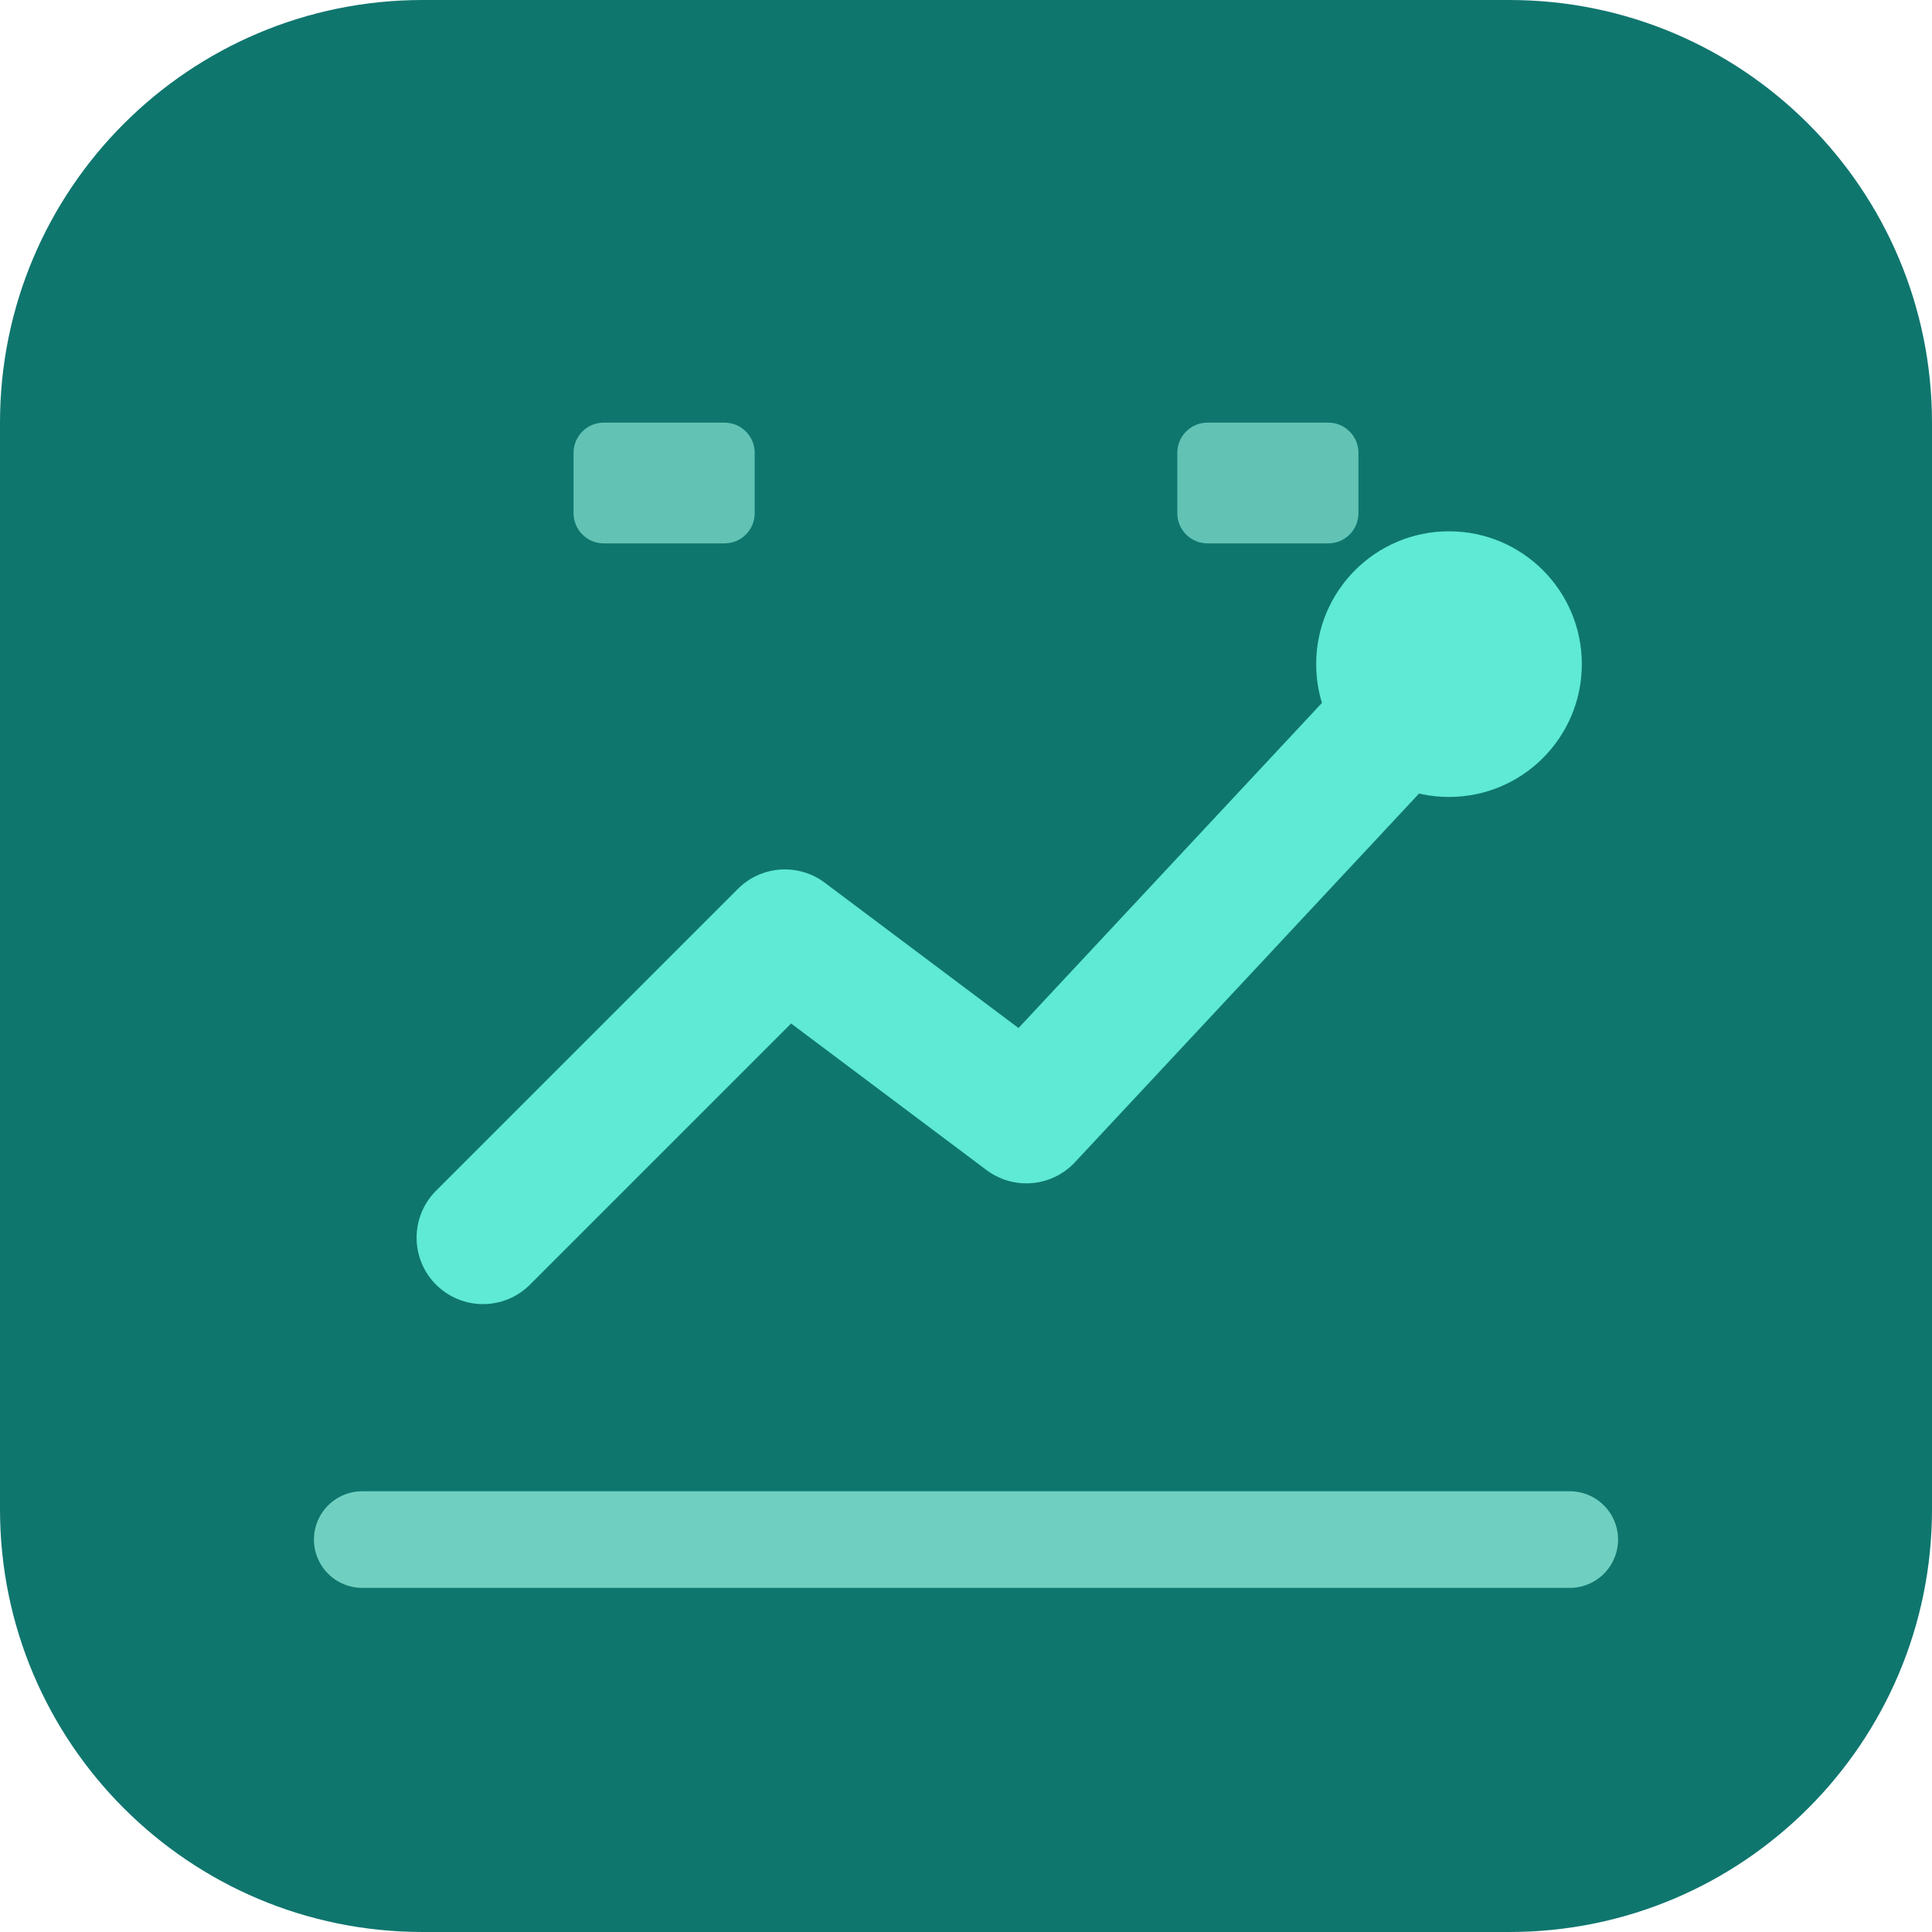
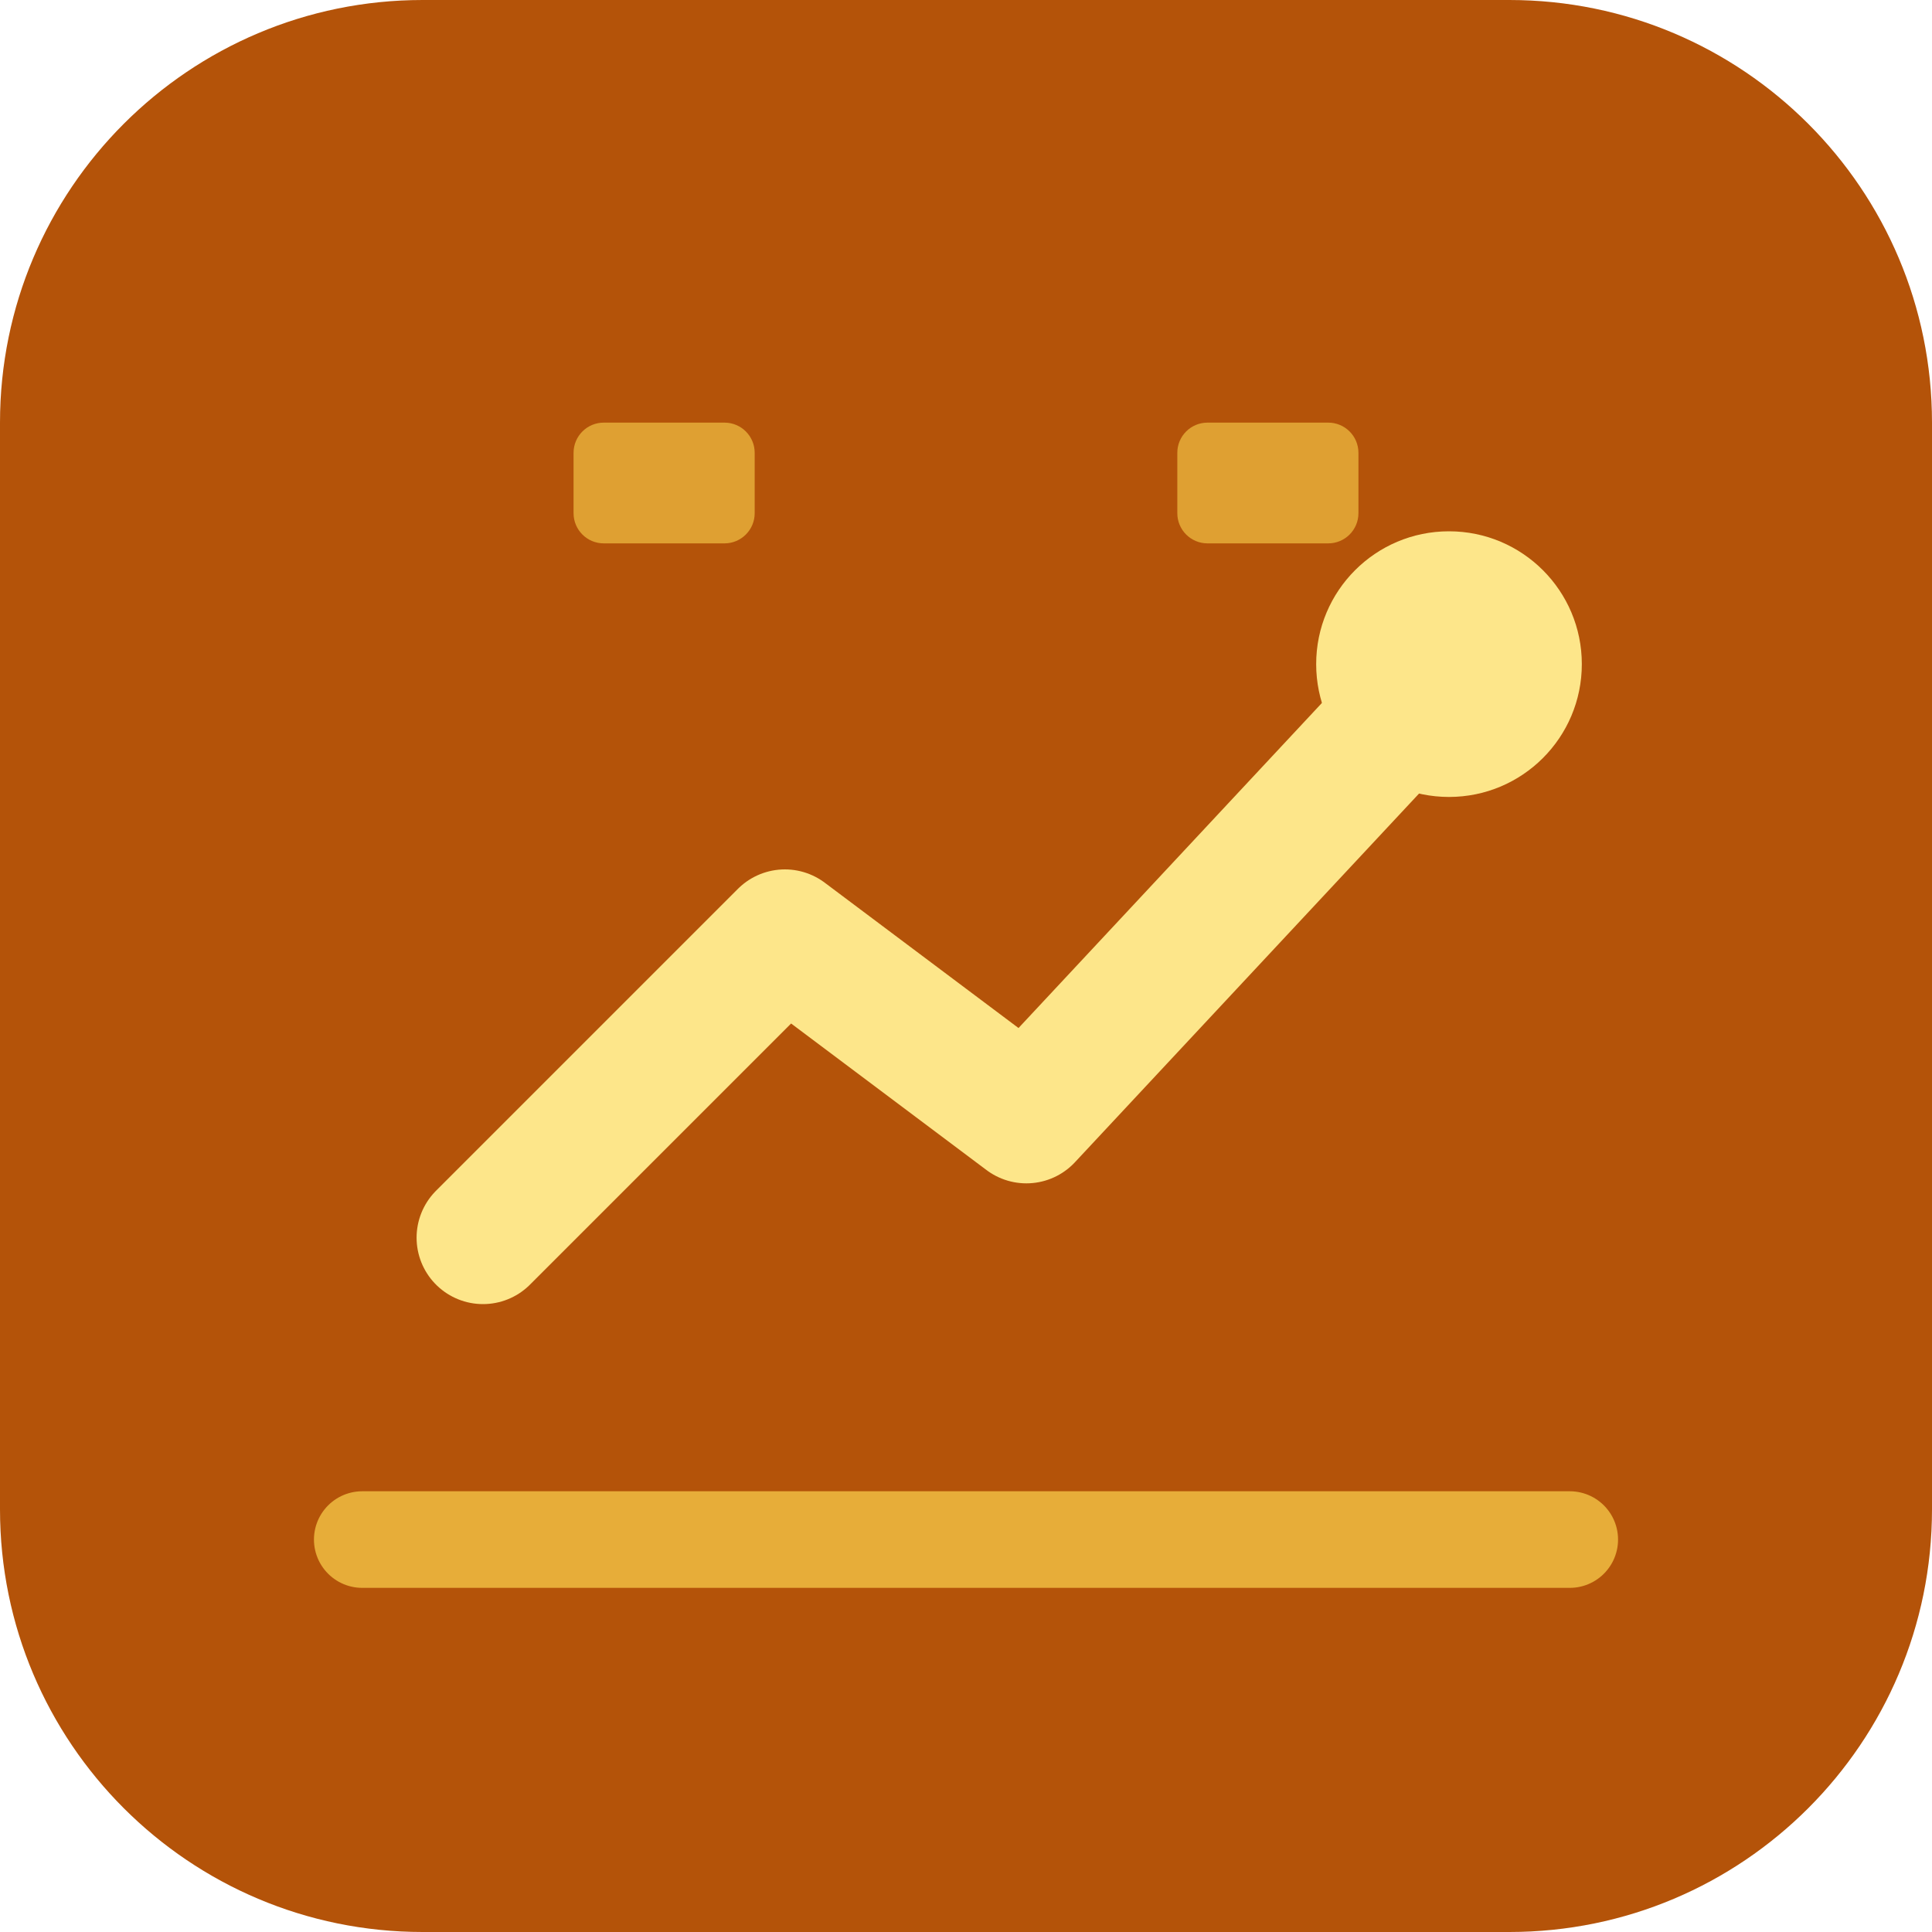
<svg xmlns="http://www.w3.org/2000/svg" width="32" height="32" viewBox="0 0 32 32" fill="none">
-   <rect width="32" height="32" rx="7" fill="#0f766e" />
-   <path d="M8 20.5L13 15.5L17 18.5L24 11" stroke="#5eead4" stroke-width="2.2" stroke-linecap="round" stroke-linejoin="round" />
-   <circle cx="24" cy="11" r="2.2" fill="#5eead4" />
-   <path d="M6 25.5H26" stroke="#99f6e4" stroke-width="1.6" stroke-linecap="round" opacity="0.7" />
-   <rect x="9.5" y="7" width="3" height="2" rx="0.5" fill="#99f6e4" opacity="0.6" />
-   <rect x="19.5" y="7" width="3" height="2" rx="0.5" fill="#99f6e4" opacity="0.6" />
+   <rect width="32" height="32" rx="7" fill="#b45309" />
+   <path d="M8 20.5L13 15.5L17 18.5L24 11" stroke="#fde68a" stroke-width="2.2" stroke-linecap="round" stroke-linejoin="round" />
+   <circle cx="24" cy="11" r="2.2" fill="#fde68a" />
+   <path d="M6 25.5H26" stroke="#fcd34d" stroke-width="1.6" stroke-linecap="round" opacity="0.7" />
+   <rect x="9.5" y="7" width="3" height="2" rx="0.5" fill="#fcd34d" opacity="0.6" />
+   <rect x="19.5" y="7" width="3" height="2" rx="0.5" fill="#fcd34d" opacity="0.6" />
</svg>
